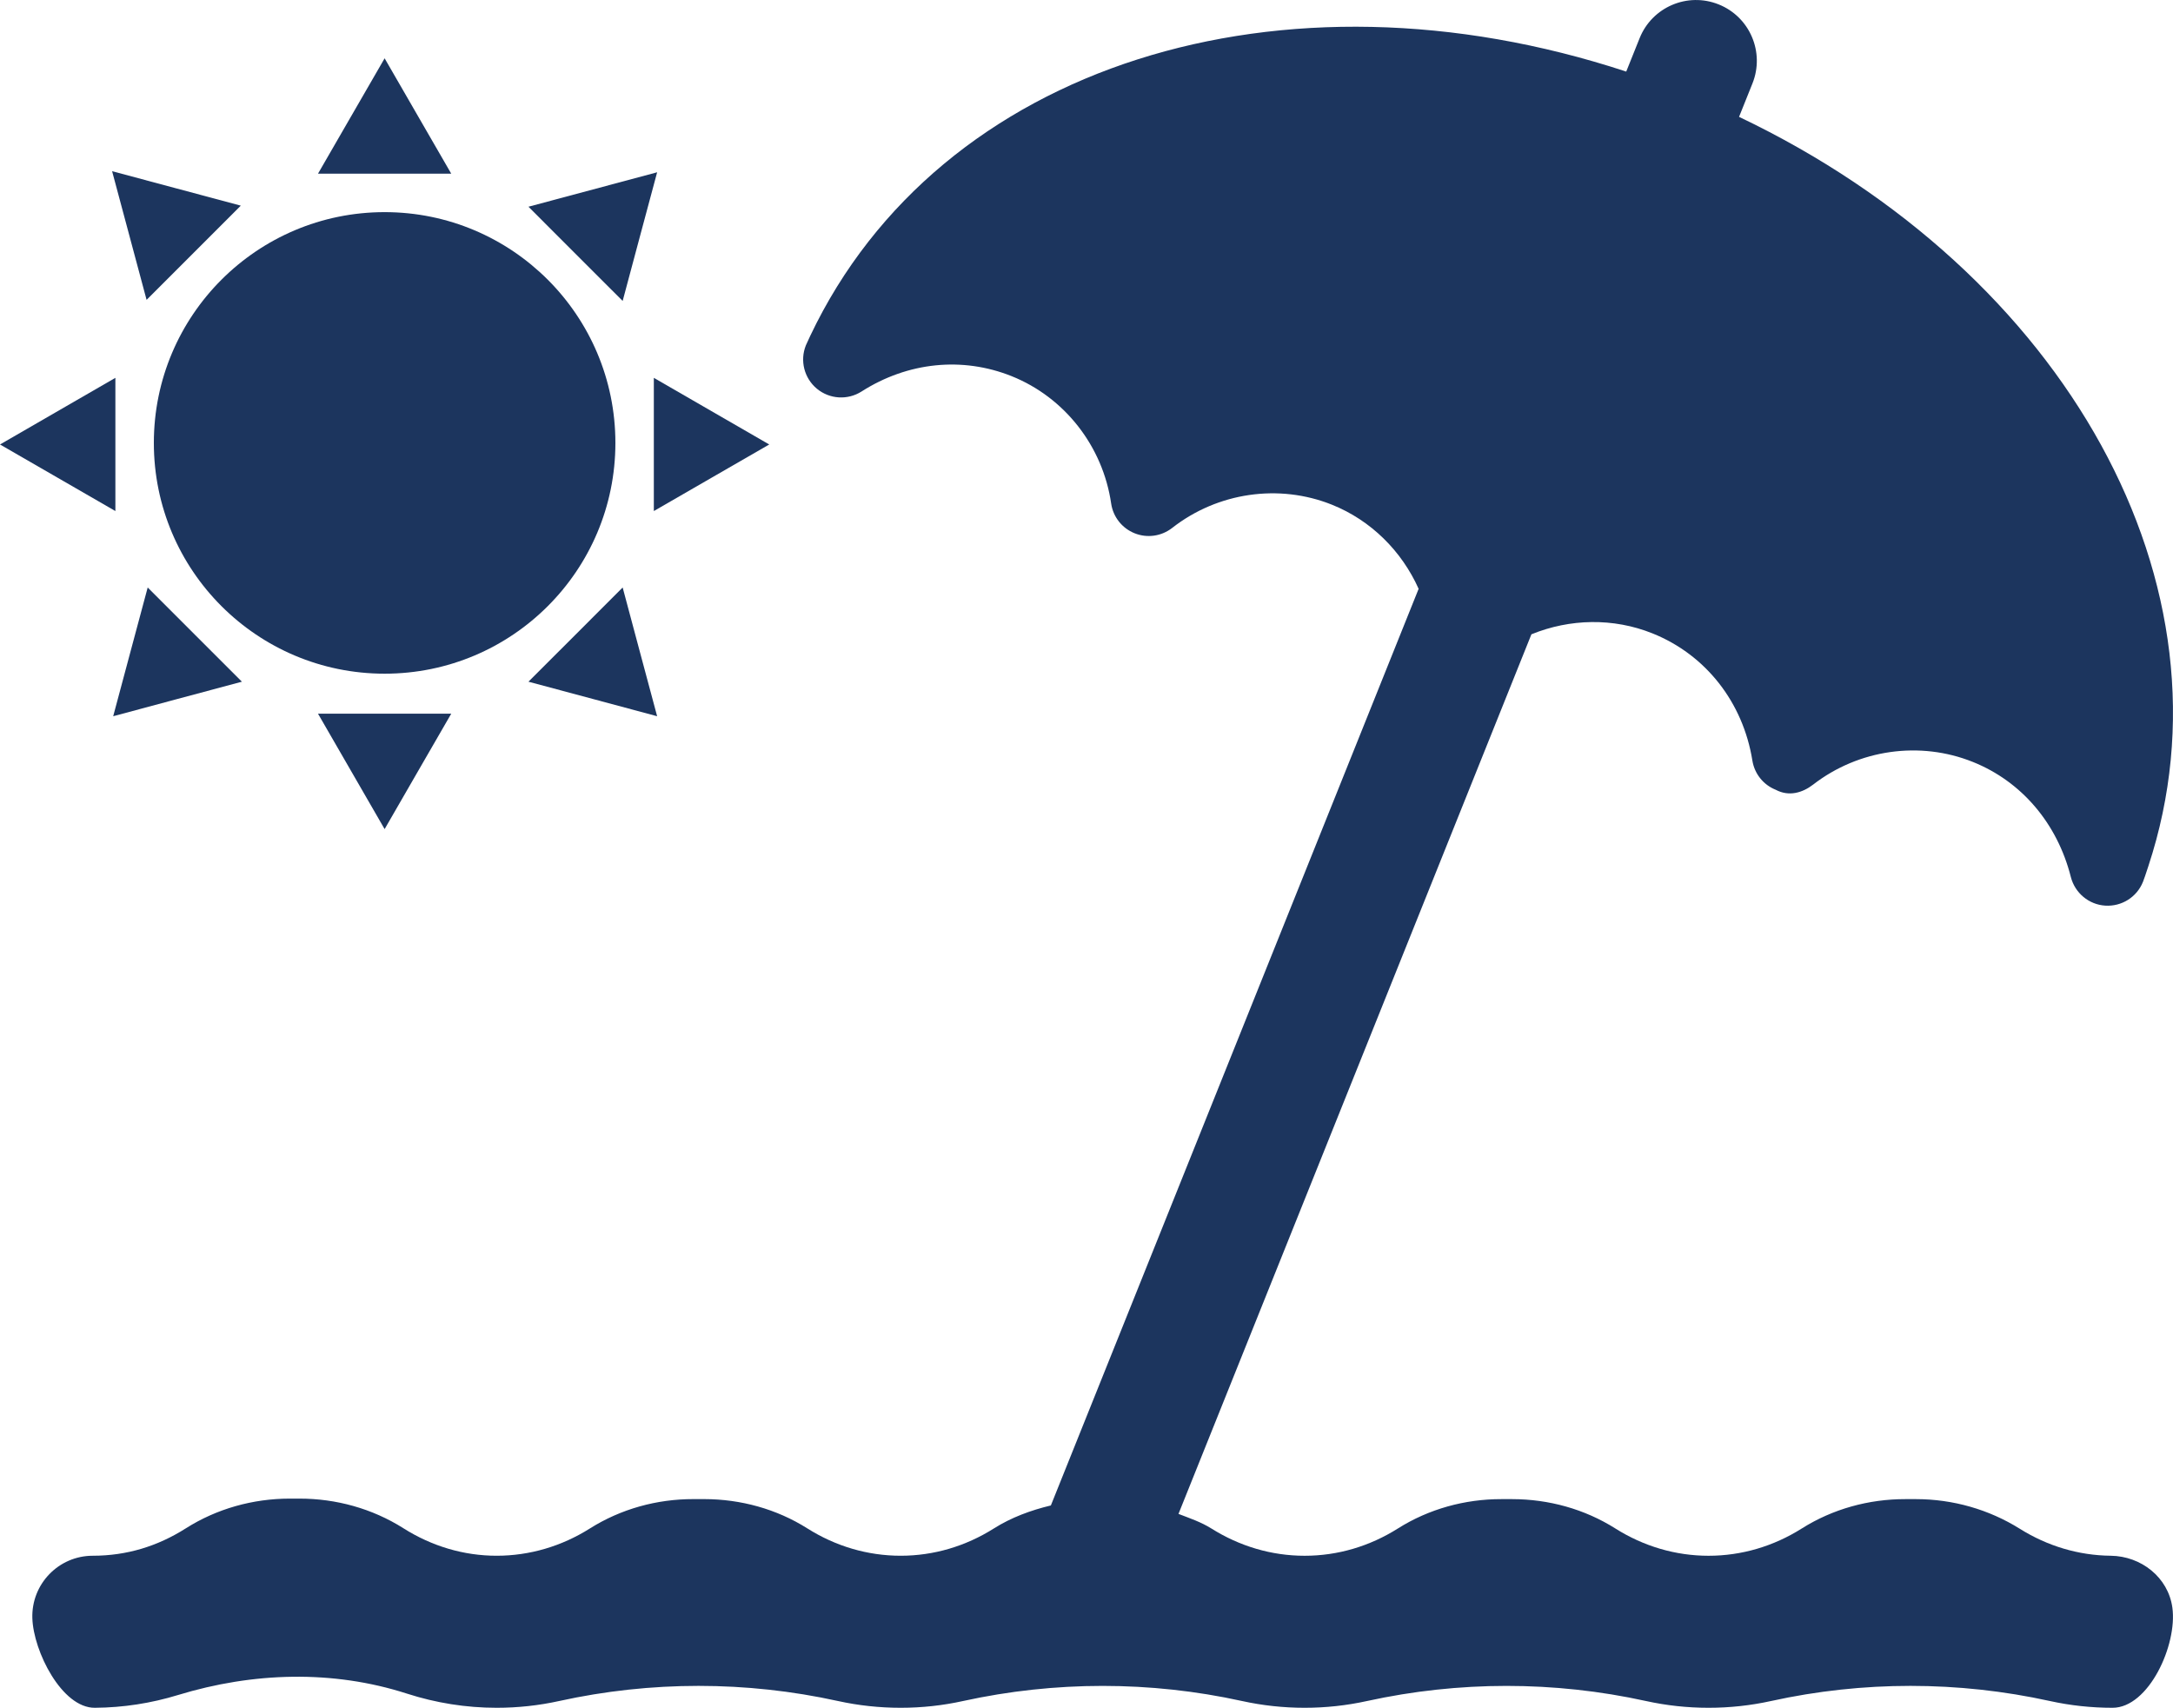
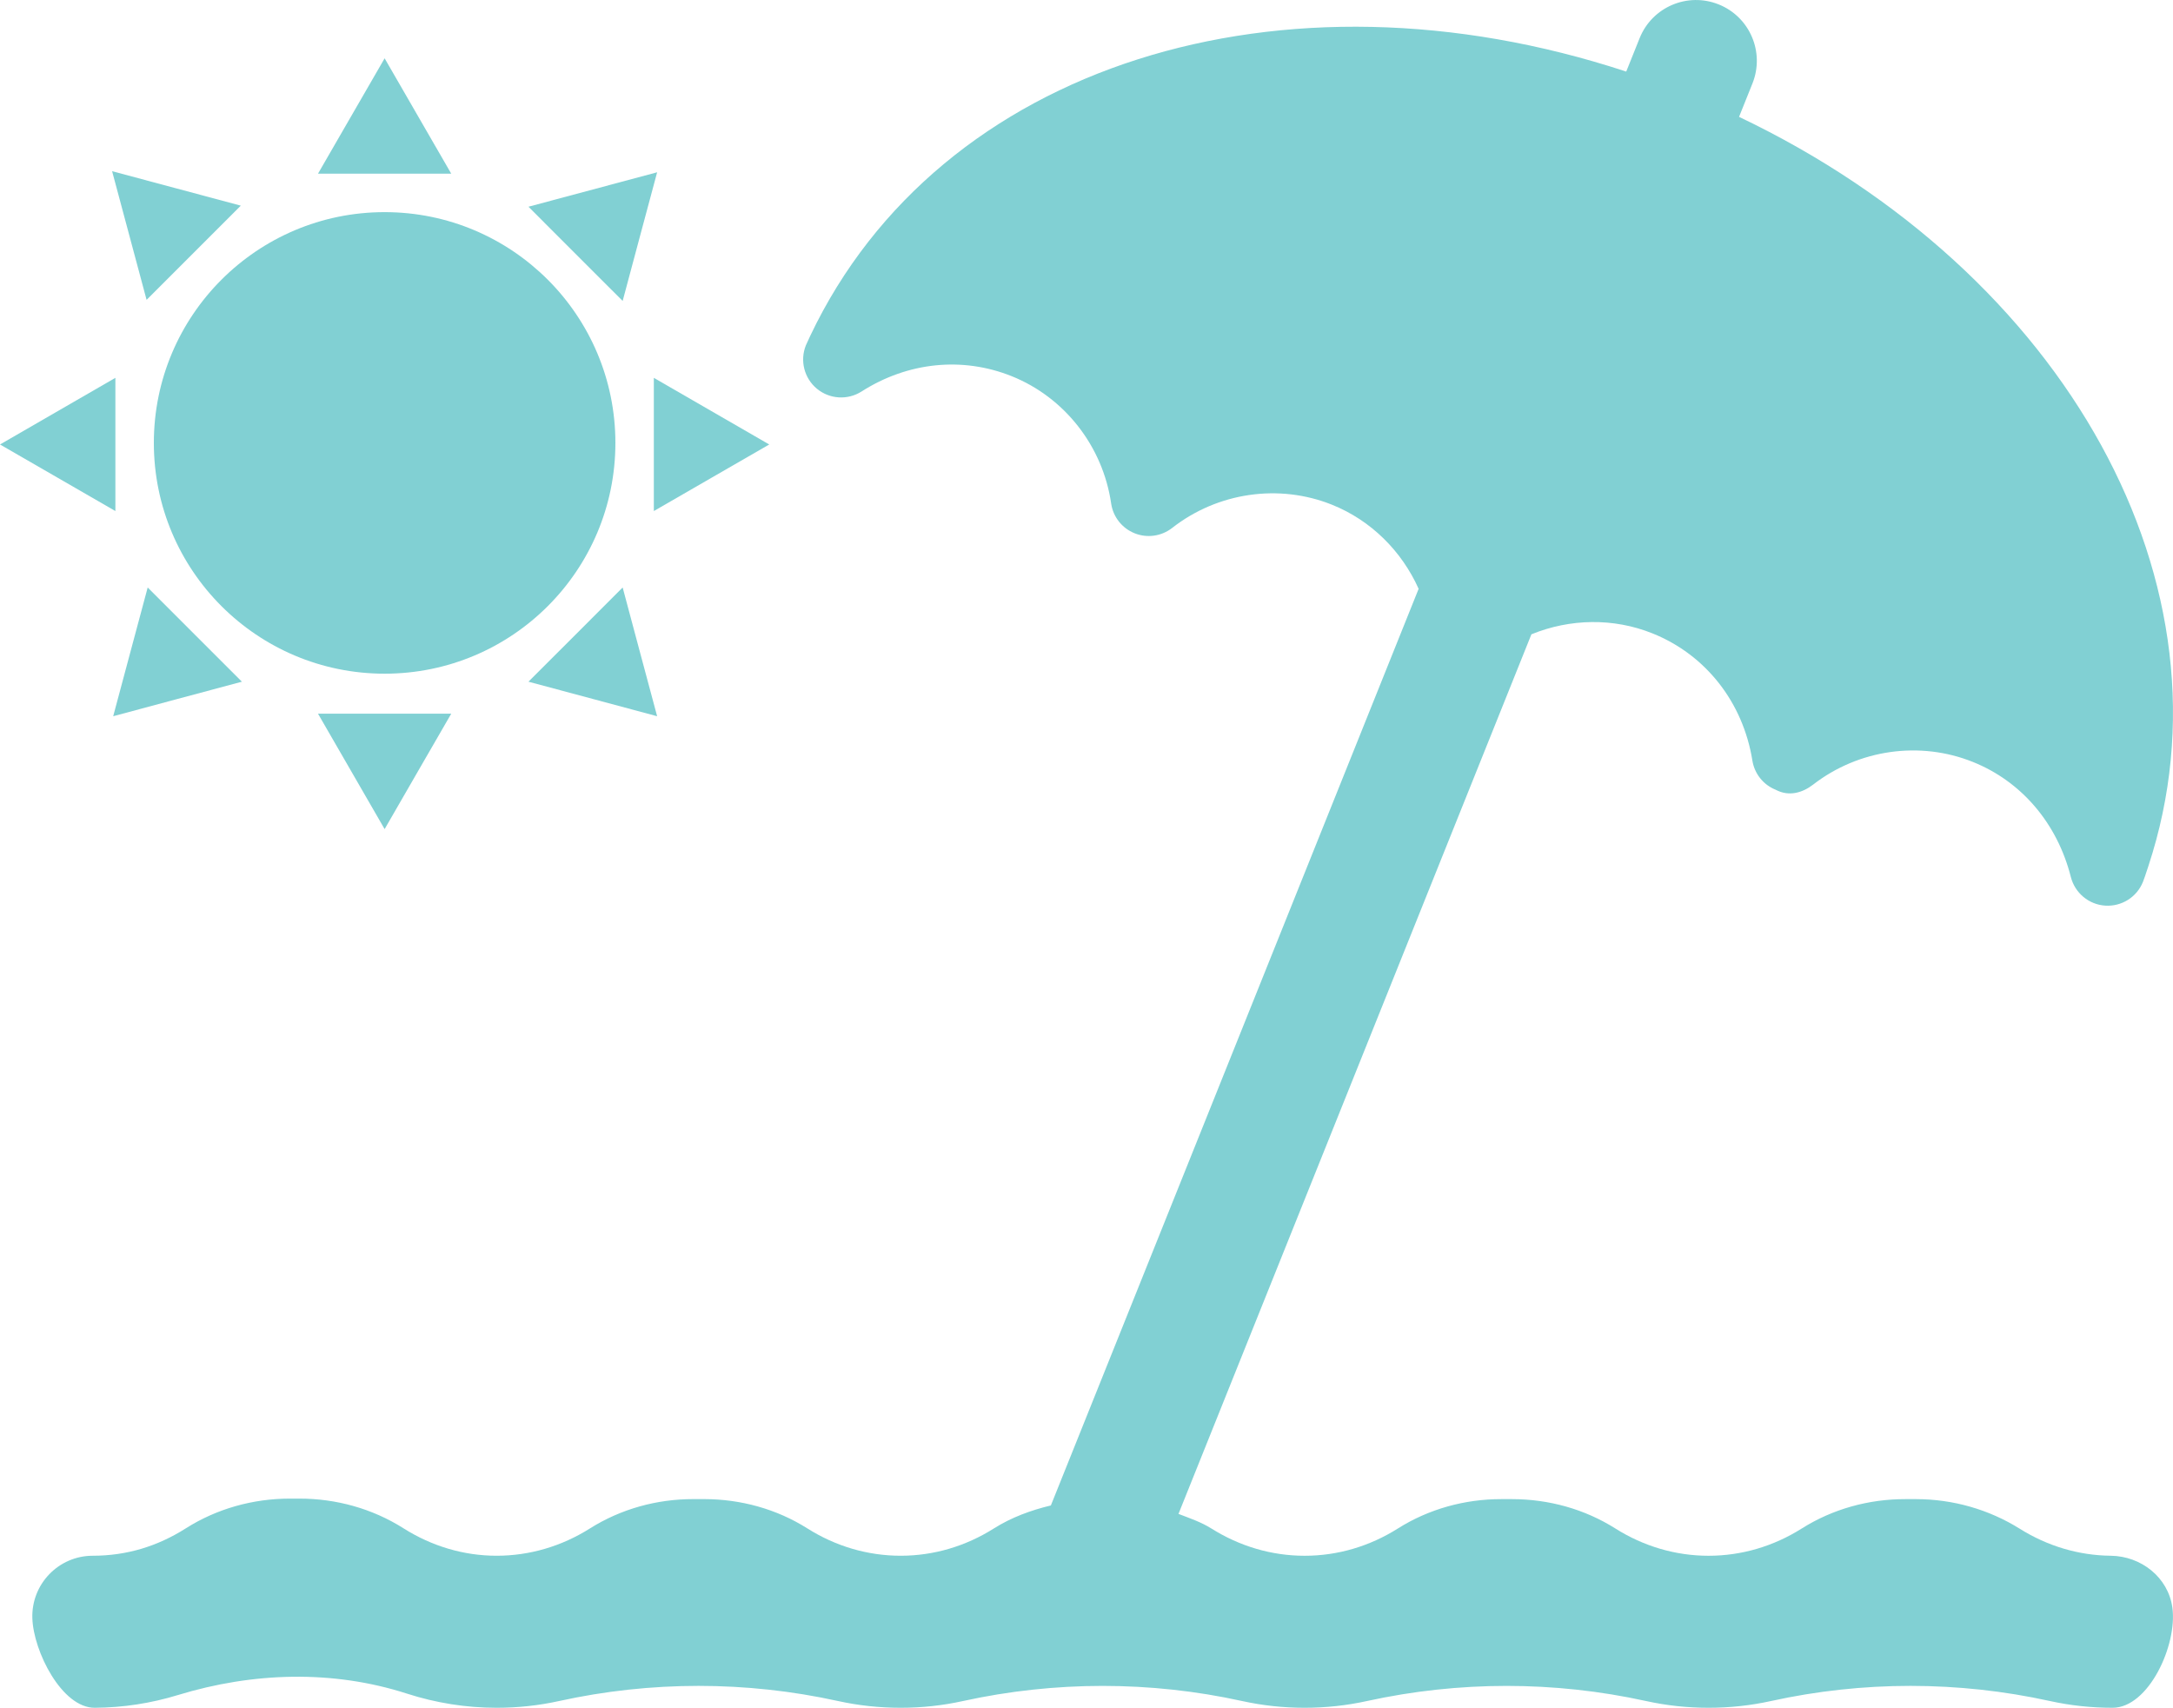
<svg xmlns="http://www.w3.org/2000/svg" id="Layer_1" data-name="Layer 1" viewBox="0 0 900 707.32">
  <defs>
    <style>
      .cls-1 {
-         fill: #1c355e;
+         fill: #81d0d3;
      }
    </style>
  </defs>
  <polygon class="cls-1" points="318.6 184.09 294.7 197.87 270.8 211.66 270.8 184.09 270.8 156.49 294.7 170.29 318.6 184.09" />
  <path class="cls-1" d="M159.3,279.02c-52.79,0-95.58-42.79-95.58-95.57s42.79-95.59,95.58-95.59,95.58,42.79,95.58,95.59-42.79,95.57-95.58,95.57Z" />
  <polygon class="cls-1" points="186.89 295.59 173.09 319.48 159.3 343.39 145.5 319.48 131.71 295.59 159.3 295.59 186.89 295.59" />
  <polygon class="cls-1" points="100.19 282.34 73.53 289.48 46.88 296.64 54.02 269.98 61.17 243.32 80.68 262.84 100.19 282.34" />
  <polygon class="cls-1" points="238.38 262.84 257.89 243.32 265.02 269.98 272.17 296.64 245.51 289.48 218.87 282.34 238.38 262.84" />
  <polygon class="cls-1" points="245.51 78.49 272.17 71.35 265.02 97.99 257.89 124.64 238.38 105.14 218.87 85.62 245.51 78.49" />
  <polygon class="cls-1" points="145.5 48.04 159.3 24.15 173.09 48.04 186.89 71.93 159.3 71.93 131.71 71.93 145.5 48.04" />
  <polygon class="cls-1" points="73.08 78.04 99.73 85.17 80.22 104.69 60.71 124.19 53.57 97.54 46.43 70.9 73.08 78.04" />
  <polygon class="cls-1" points="23.89 170.29 47.79 156.49 47.79 184.09 47.79 211.66 23.89 197.87 0 184.09 23.89 170.29" />
  <path class="cls-1" d="M501.69,633.03c11.72,7.38,24.96,11.32,38.66,11.32s26.91-3.92,38.62-11.3c12.81-8.08,27.73-12.18,42.87-12.16h4.48c15.08.02,29.96,4.1,42.72,12.16,11.67,7.36,24.91,11.3,38.59,11.3s26.93-3.92,38.62-11.3c12.81-8.08,27.73-12.18,42.87-12.16h4.5c15.19.02,30.09,4.24,42.97,12.3,11.4,7.14,24.3,11.01,37.6,11.15,12.63.14,23.83,8.96,25.55,21.49,2.13,15.4-9.78,41.48-24.77,41.48-8.8,0-17.51-.94-25.99-2.81-37.97-8.35-77.45-8.35-115.42,0-8.46,1.87-17.15,2.81-25.93,2.81s-17.46-.94-25.94-2.81c-38.01-8.35-77.47-8.32-115.46,0-8.47,1.87-17.13,2.81-25.89,2.81s-17.48-.94-25.95-2.81c-37.99-8.35-77.49-8.32-115.48,0-8.44,1.87-17.1,2.81-25.88,2.81s-17.51-.94-25.99-2.81c-37.97-8.35-77.45-8.35-115.42,0-8.46,1.87-17.15,2.81-25.93,2.81-12.69,0-25.19-2.01-37.12-5.86-30.81-9.94-63.88-8.88-94.83.57-11.09,3.4-22.68,5.21-34.46,5.29-13.66.1-25.44-23.4-25.88-37.07-.47-14.19,10.91-25.9,25.01-25.9s26.88-3.94,38.54-11.34c12.83-8.14,27.77-12.3,42.98-12.32h4.06c15.21-.02,30.2,4.12,43.07,12.26,11.74,7.44,25,11.4,38.64,11.4s26.93-3.92,38.62-11.3c12.82-8.08,27.73-12.18,42.87-12.16h4.5c15.08.02,29.94,4.08,42.7,12.14,11.69,7.38,24.96,11.32,38.64,11.32s26.9-3.92,38.6-11.3c7.28-4.59,15.3-7.53,23.61-9.53l152.32-379.64c-7.02-15.64-19.72-28.34-35.86-34.82-21.98-8.82-47.38-5.15-66.24,9.62-4.43,3.44-10.33,4.29-15.54,2.19-5.21-2.09-8.91-6.79-9.71-12.34-3.46-23.68-19.22-43.9-41.2-52.72-20.42-8.18-43.06-5.86-62.17,6.34-5.76,3.67-13.25,3.22-18.51-1.15s-7.1-11.63-4.56-17.96c.15-.41,1.65-3.63,1.85-4.02C389.08,26.59,531.05-17.25,673.54,29.65l5.55-13.84c5.17-12.9,19.83-19.17,32.75-13.98,12.9,5.17,19.15,19.83,13.98,32.73l-5.55,13.84c135.46,64.59,207.84,194.3,169.51,310.38-1.2,3.61-1.64,5-2.22,6.46-2.53,6.32-8.84,10.29-15.66,9.84-6.75-.43-12.52-5.23-14.21-11.85-5.62-22.21-20.4-39.57-40.56-47.65-21.94-8.82-47.3-5.23-66.17,9.37-4.44,3.42-10.03,5.06-15.5,2.15-5.13-2.05-8.8-6.64-9.67-12.1-3.88-24.15-19.34-43.84-41.39-52.68-16.19-6.5-34.2-6.11-50.13.39l-146.17,364.3c4.62,1.78,9.35,3.36,13.58,6.03Z" />
</svg>
